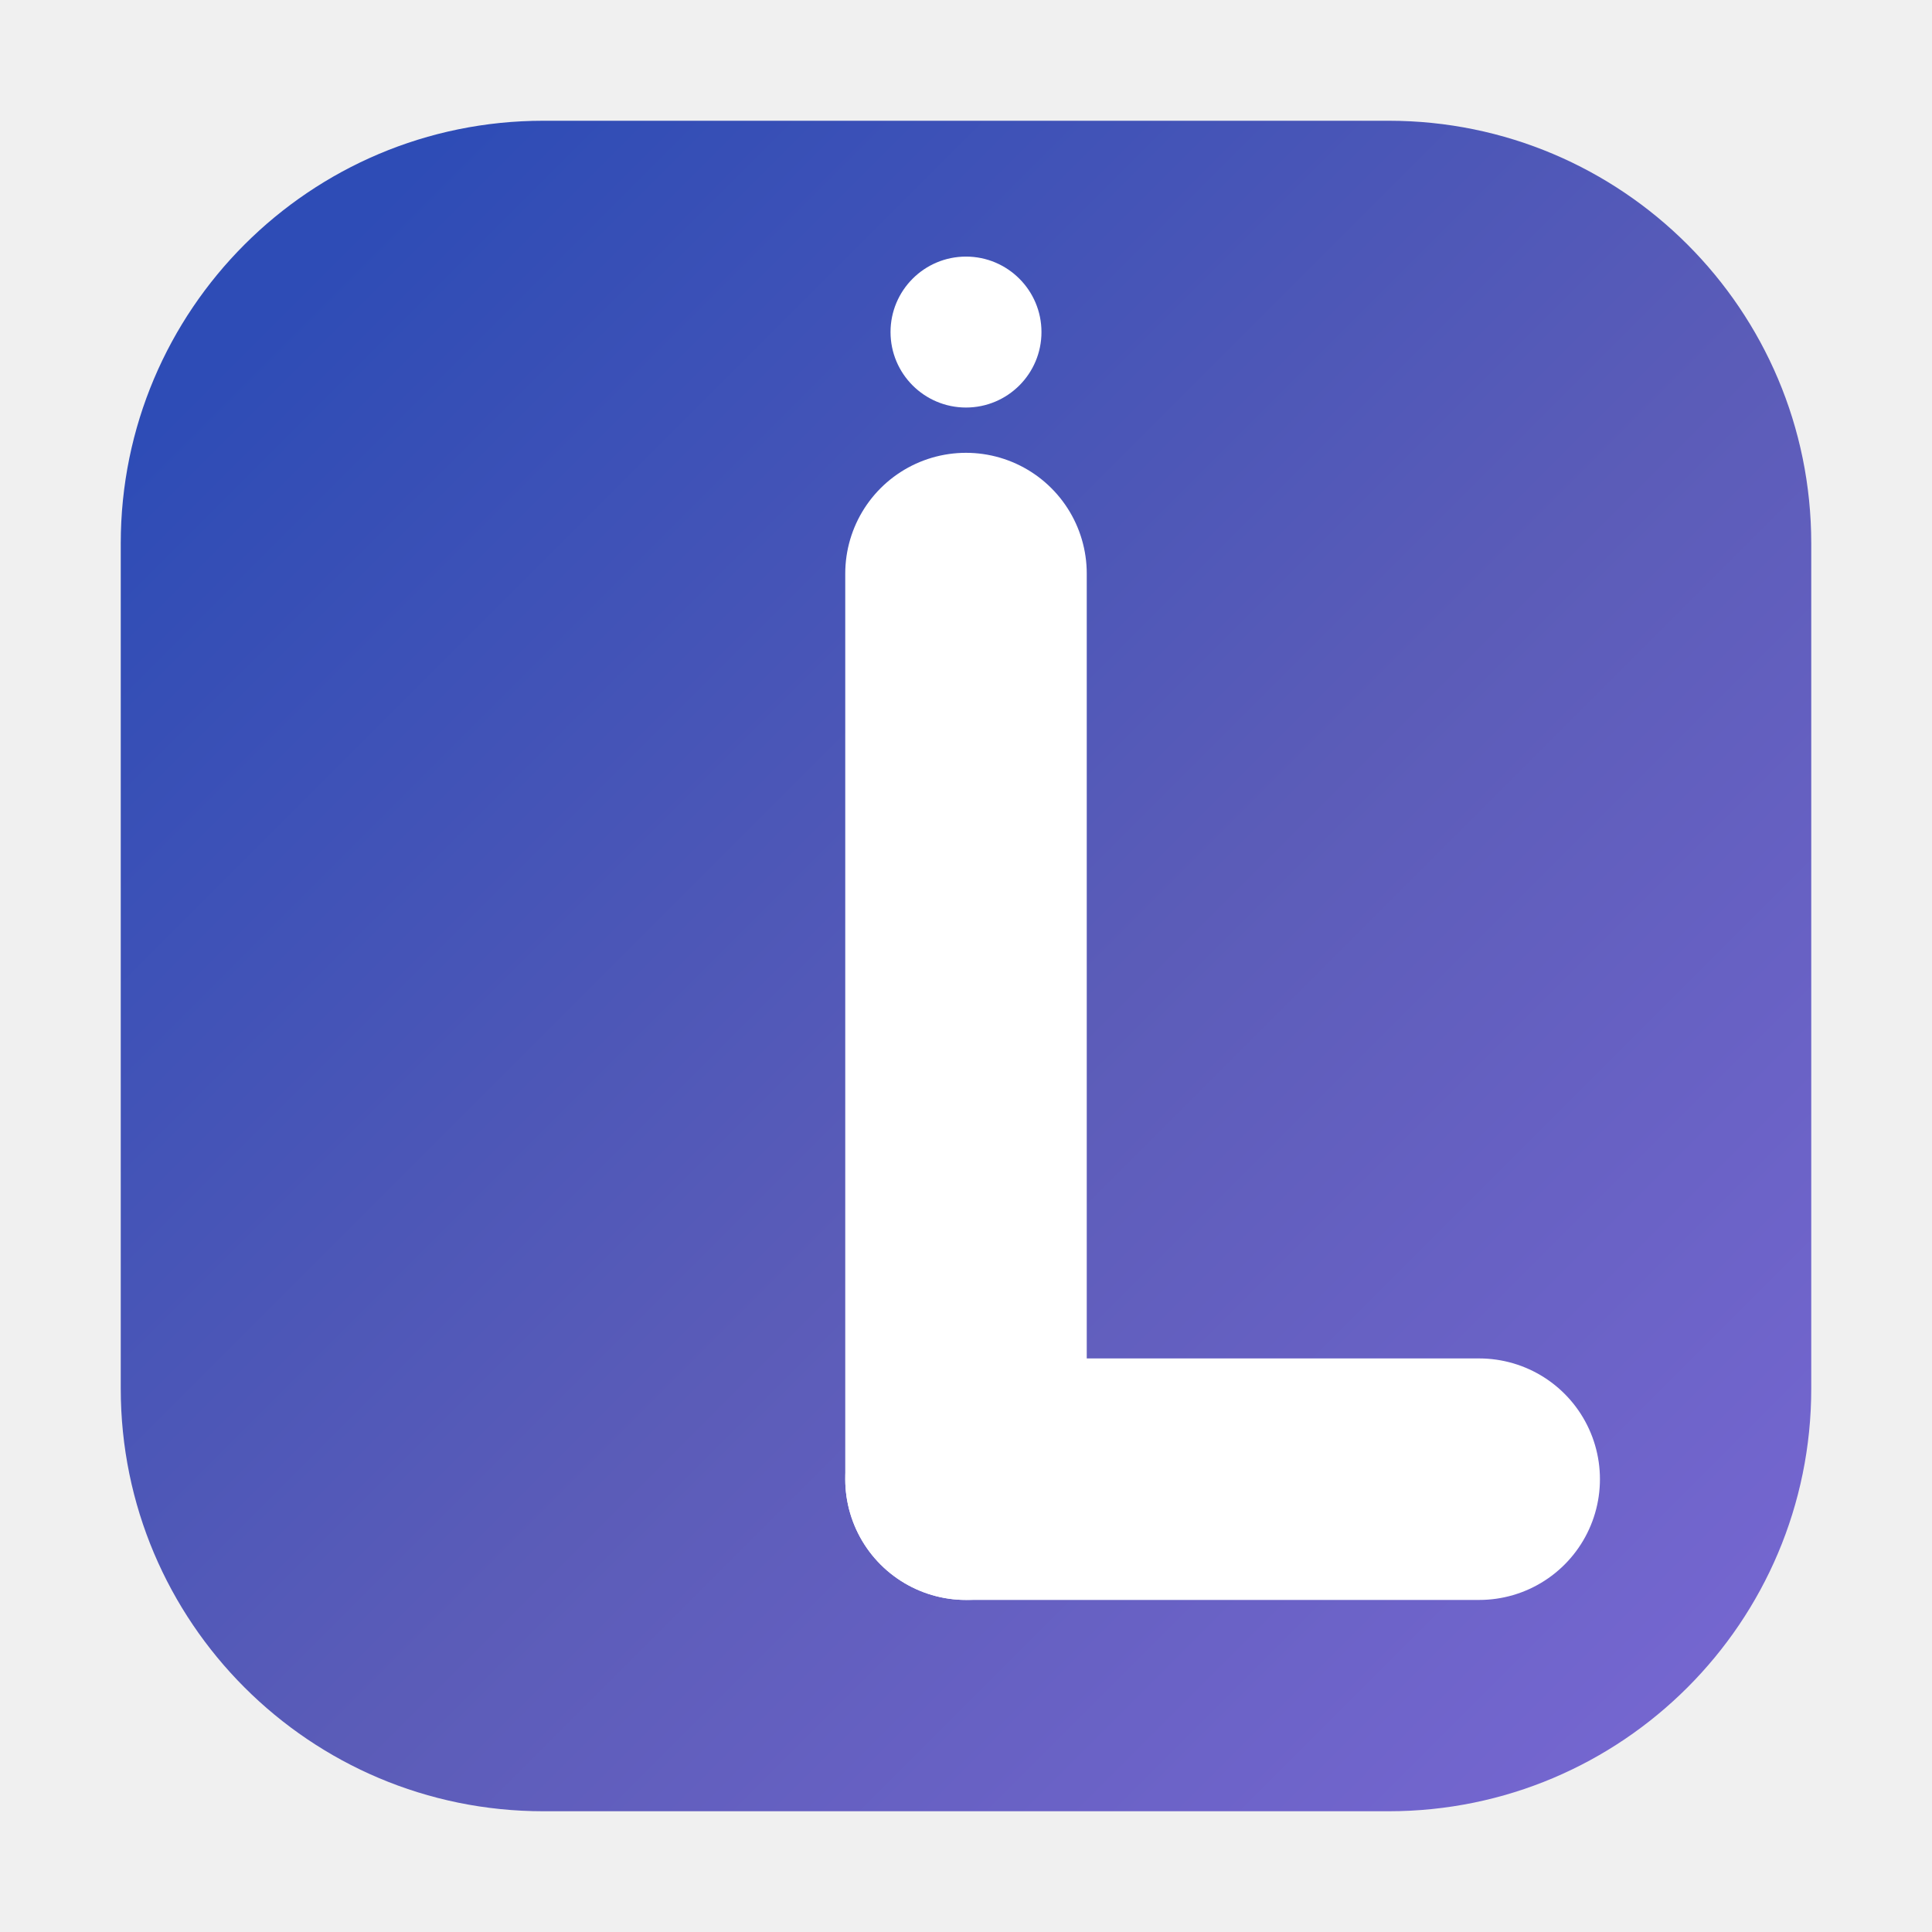
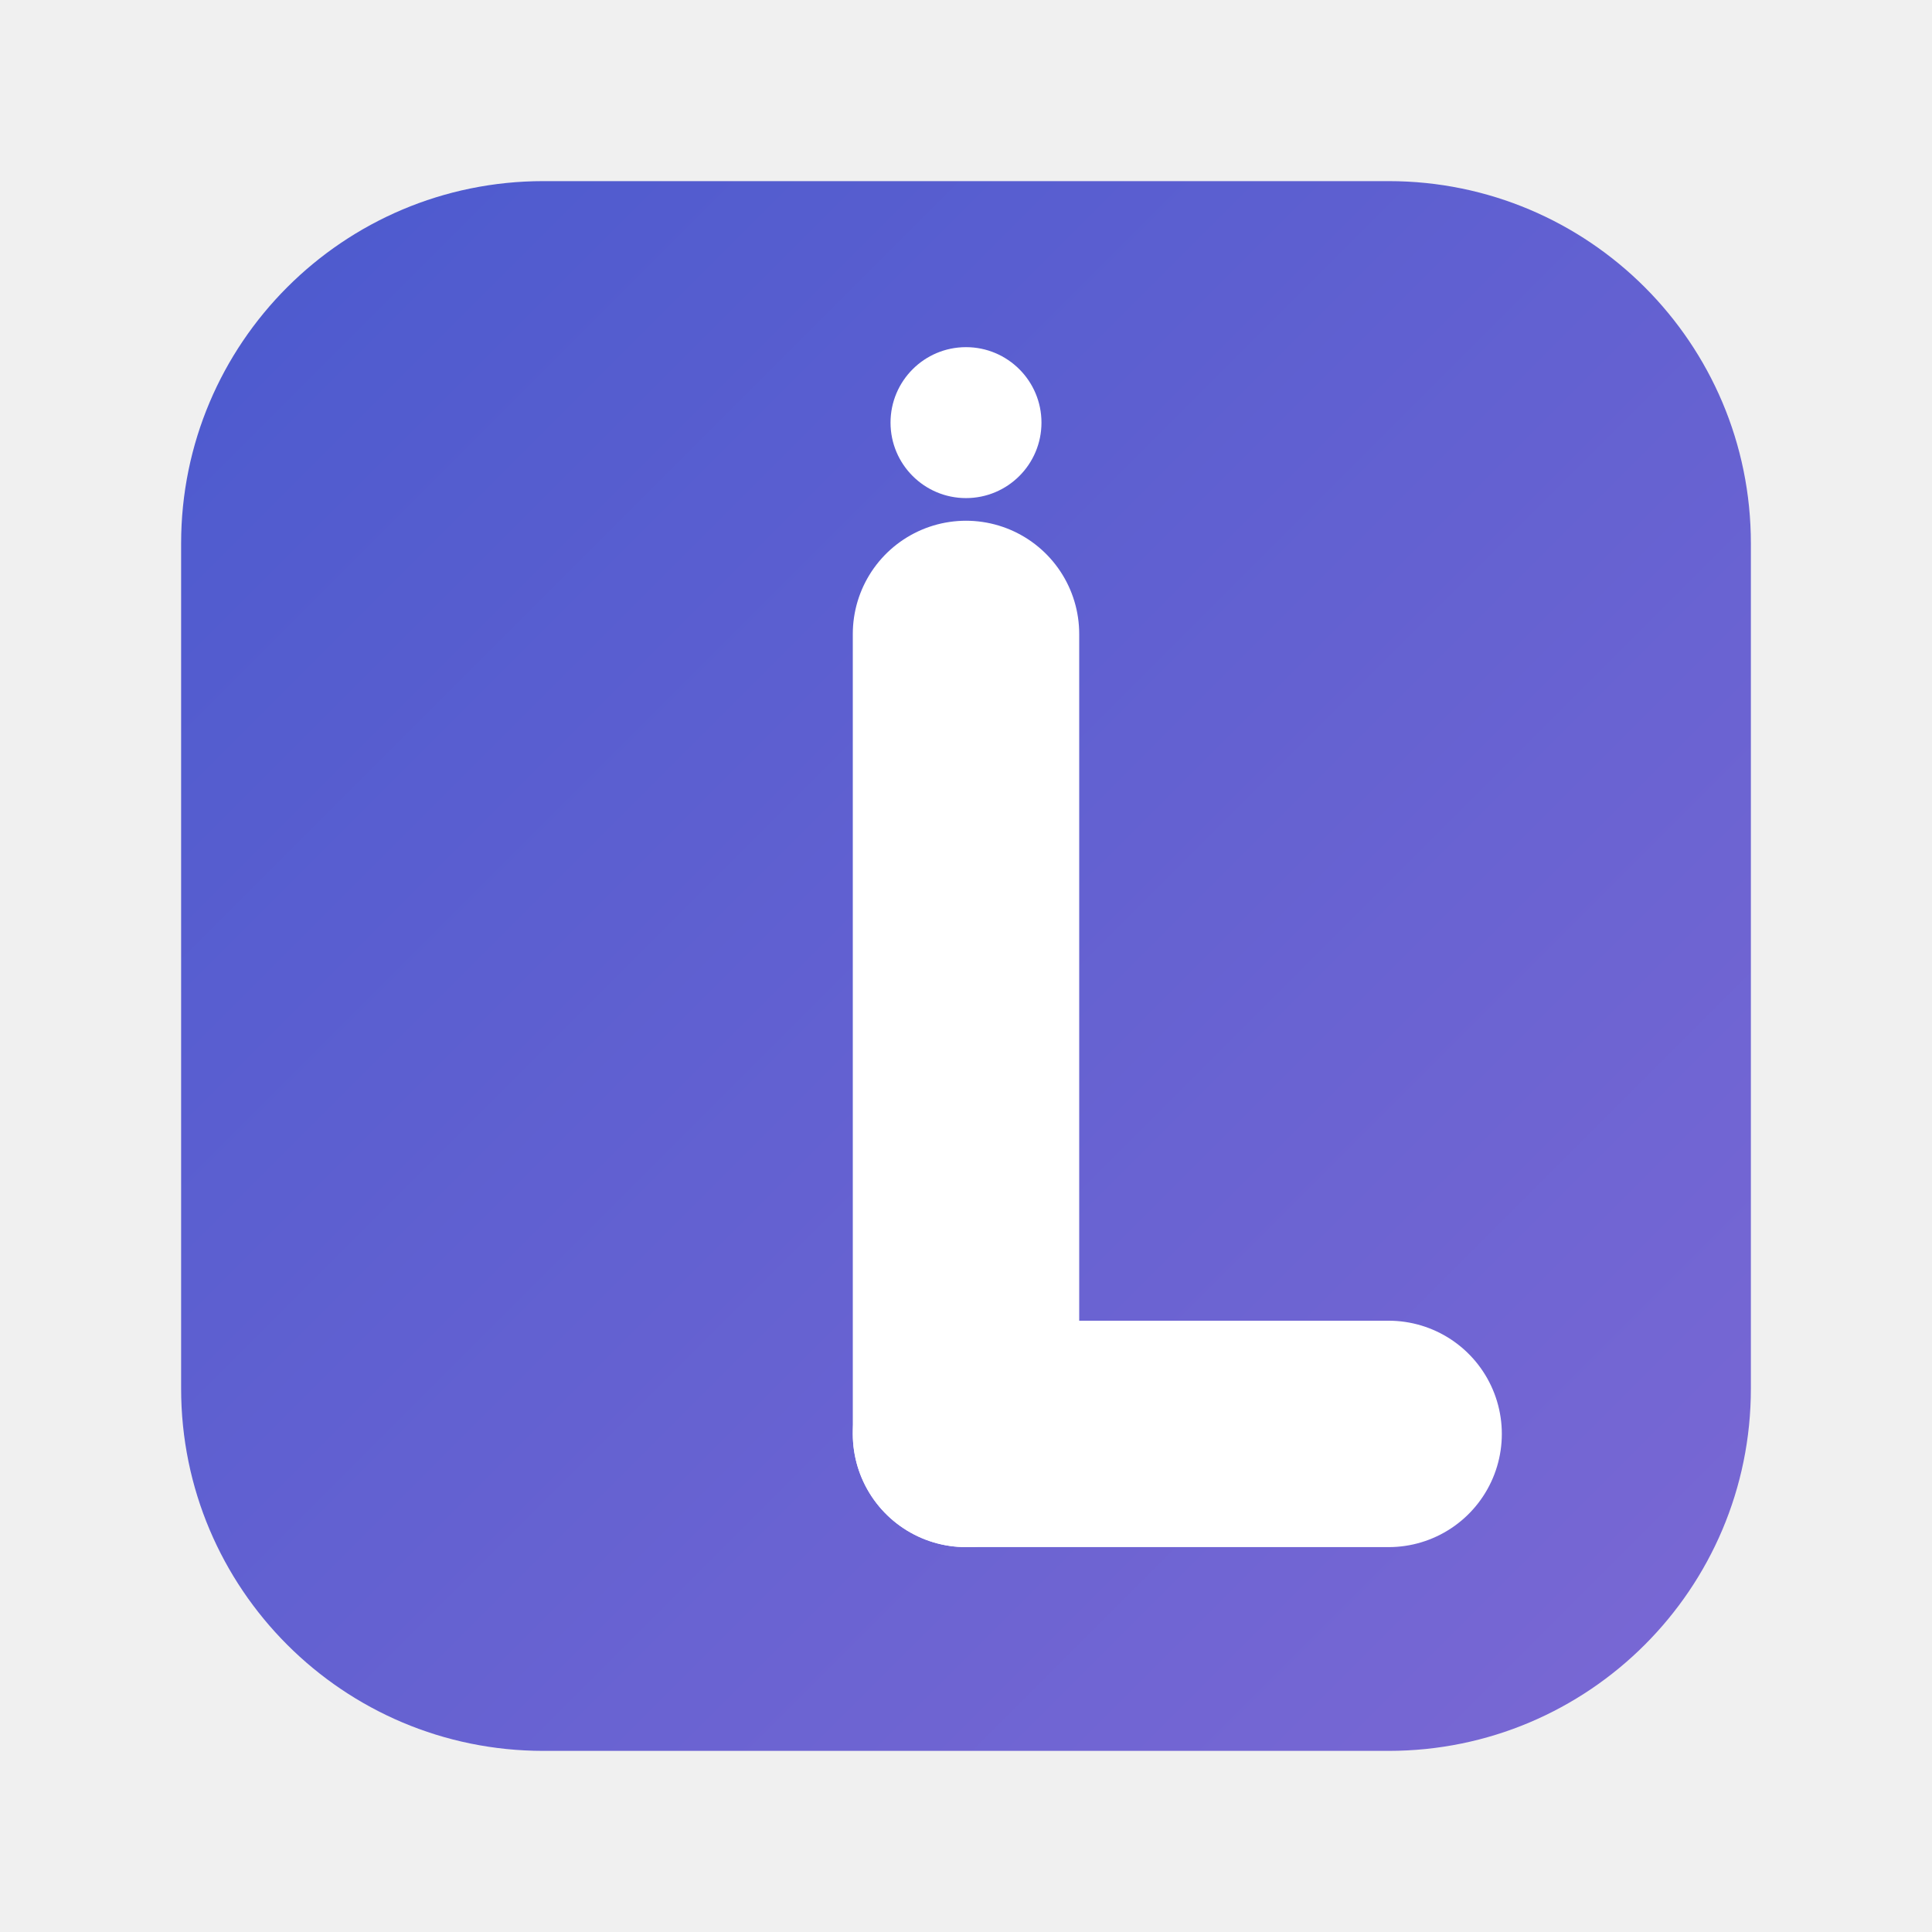
<svg xmlns="http://www.w3.org/2000/svg" viewBox="0 0 128 128">
  <defs>
-     <linearGradient id="luminaGradient" x1="10%" y1="10%" x2="100%" y2="100%">
-       <stop offset="0%" style="stop-color:#2E4CB6;stop-opacity:1" />
-       <stop offset="50%" style="stop-color:#5B5CB8;stop-opacity:1" />
-       <stop offset="100%" style="stop-color:#7968D4;stop-opacity:1" />
+     <linearGradient id="luminaGradient" x1="0%" y1="0%" x2="100%" y2="100%">
+       <stop offset="0%" style="stop-color:#4B5ACE;stop-opacity:1" />
+       <stop offset="100%" style="stop-color:#7B68D4;stop-opacity:1" />
    </linearGradient>
  </defs>
-   <rect x="8" y="8" width="112" height="112" rx="28" ry="28" fill="url(#luminaGradient)" />
-   <circle cx="64" cy="22" r="5" fill="white" />
-   <g stroke="white" stroke-width="16" stroke-linecap="round" stroke-linejoin="round" fill="none">
-     <line x1="64" y1="38" x2="64" y2="98" />
-     <line x1="64" y1="98" x2="98" y2="98" />
+   <rect x="12" y="12" width="104" height="104" rx="24" ry="24" fill="url(#luminaGradient)" />
+   <circle cx="64" cy="28" r="5" fill="white" />
+   <g stroke="white" stroke-width="15" stroke-linecap="round" stroke-linejoin="round" fill="none">
+     <line x1="64" y1="42" x2="64" y2="95" />
+     <line x1="64" y1="95" x2="92" y2="95" />
  </g>
</svg>
